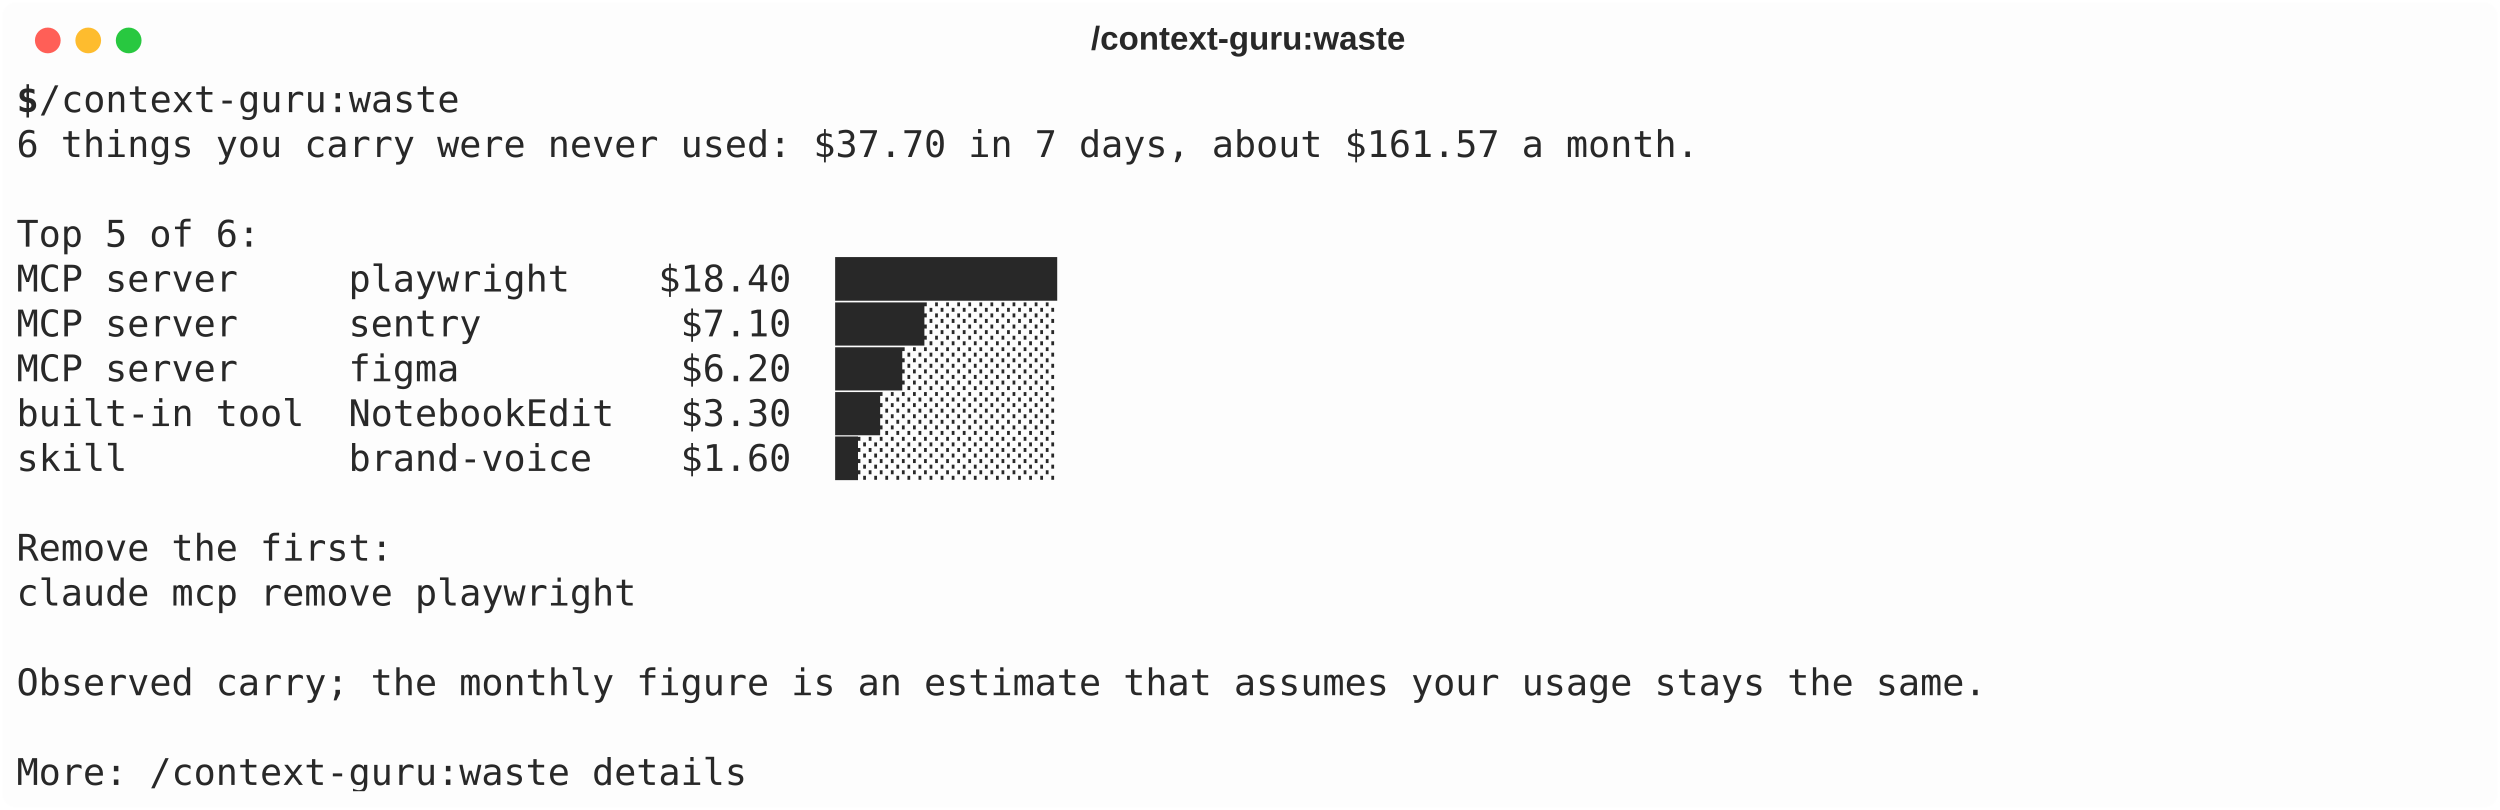
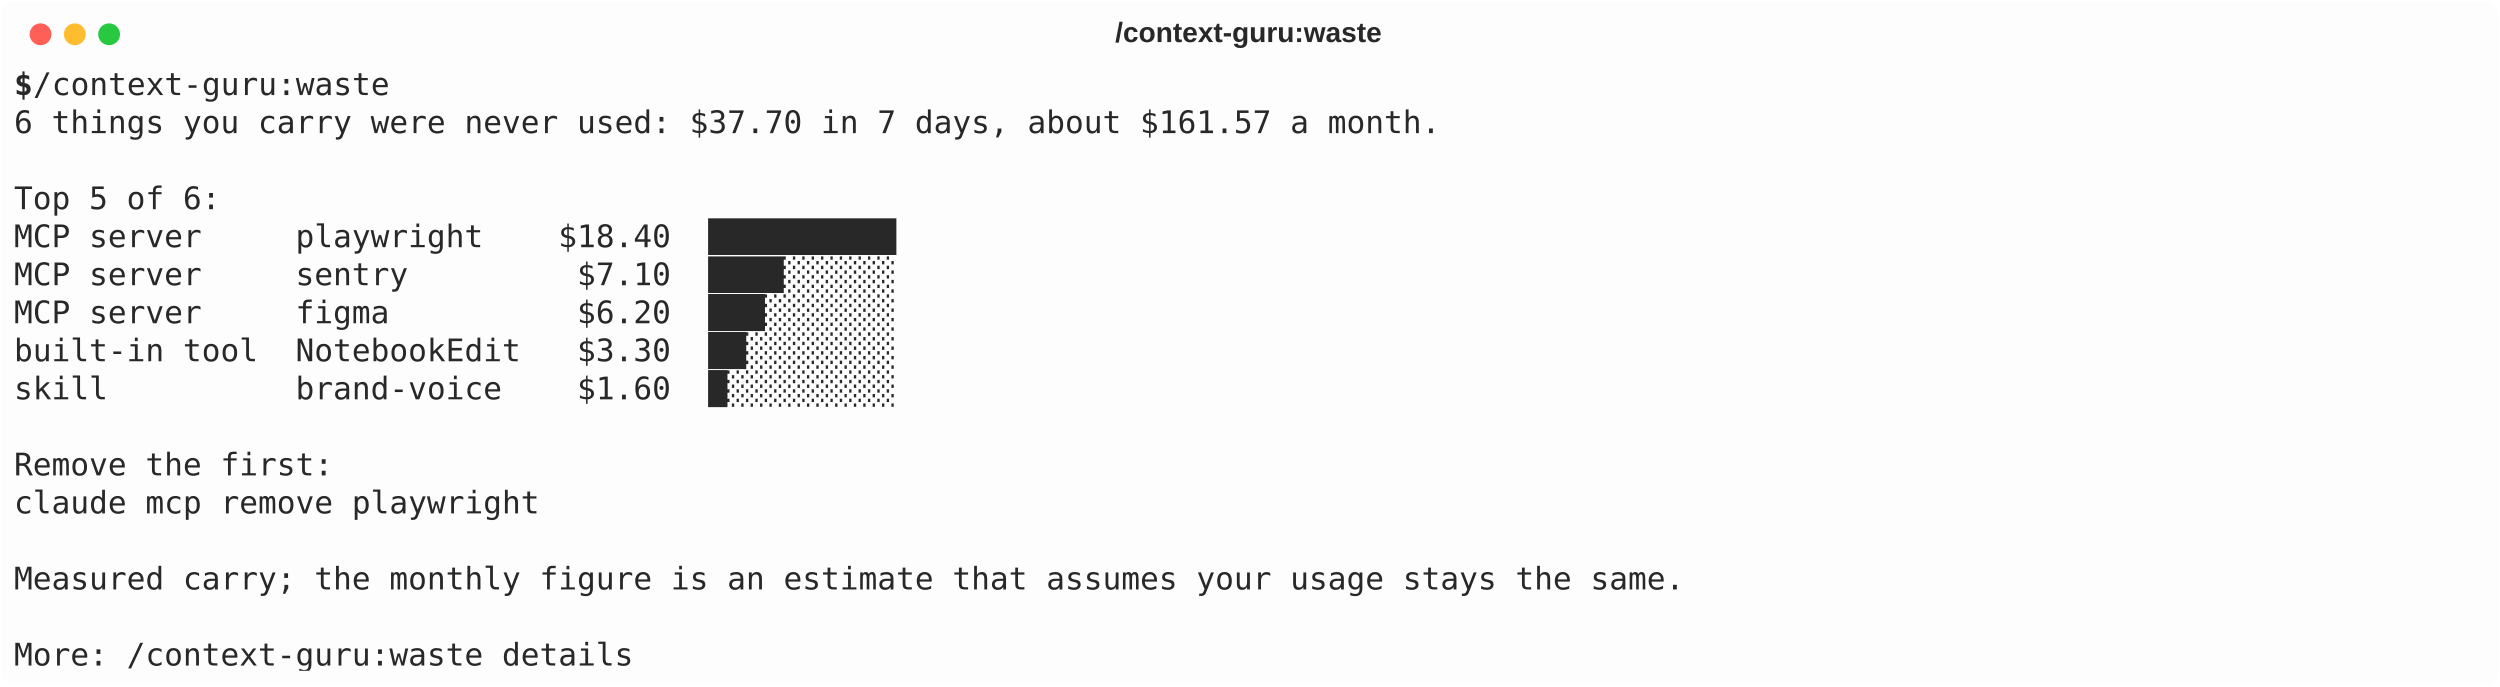
- <svg xmlns="http://www.w3.org/2000/svg" class="rich-terminal" viewBox="0 0 1360 440.4">
+ <svg xmlns="http://www.w3.org/2000/svg" class="rich-terminal" viewBox="0 0 1604 440.4">
  <style>

    @font-face {
        font-family: "Fira Code";
        src: local("FiraCode-Regular"),
                url("https://cdnjs.cloudflare.com/ajax/libs/firacode/6.2.0/woff2/FiraCode-Regular.woff2") format("woff2"),
                url("https://cdnjs.cloudflare.com/ajax/libs/firacode/6.2.0/woff/FiraCode-Regular.woff") format("woff");
        font-style: normal;
        font-weight: 400;
    }
    @font-face {
        font-family: "Fira Code";
        src: local("FiraCode-Bold"),
                url("https://cdnjs.cloudflare.com/ajax/libs/firacode/6.2.0/woff2/FiraCode-Bold.woff2") format("woff2"),
                url("https://cdnjs.cloudflare.com/ajax/libs/firacode/6.2.0/woff/FiraCode-Bold.woff") format("woff");
        font-style: bold;
        font-weight: 700;
    }

-     .terminal-1386576400-matrix {
+     .terminal-1335917068-matrix {
        font-family: Fira Code, monospace;
        font-size: 20px;
        line-height: 24.4px;
        font-variant-east-asian: full-width;
    }

-     .terminal-1386576400-title {
+     .terminal-1335917068-title {
        font-size: 18px;
        font-weight: bold;
        font-family: arial;
    }

-     .terminal-1386576400-r1 { fill: #282828;font-weight: bold }
- .terminal-1386576400-r2 { fill: #282828 }
+     .terminal-1335917068-r1 { fill: #282828;font-weight: bold }
+ .terminal-1335917068-r2 { fill: #282828 }
    </style>
  <defs>
-     <clipPath id="terminal-1386576400-clip-terminal">
-       <rect x="0" y="0" width="1341.0" height="389.4" />
+     <clipPath id="terminal-1335917068-clip-terminal">
+       <rect x="0" y="0" width="1585.0" height="389.4" />
    </clipPath>
-     <clipPath id="terminal-1386576400-line-0">
-       <rect x="0" y="1.5" width="1342" height="24.65" />
+     <clipPath id="terminal-1335917068-line-0">
+       <rect x="0" y="1.5" width="1586" height="24.65" />
    </clipPath>
-     <clipPath id="terminal-1386576400-line-1">
-       <rect x="0" y="25.9" width="1342" height="24.65" />
+     <clipPath id="terminal-1335917068-line-1">
+       <rect x="0" y="25.9" width="1586" height="24.65" />
    </clipPath>
-     <clipPath id="terminal-1386576400-line-2">
-       <rect x="0" y="50.3" width="1342" height="24.65" />
+     <clipPath id="terminal-1335917068-line-2">
+       <rect x="0" y="50.3" width="1586" height="24.65" />
    </clipPath>
-     <clipPath id="terminal-1386576400-line-3">
-       <rect x="0" y="74.7" width="1342" height="24.65" />
+     <clipPath id="terminal-1335917068-line-3">
+       <rect x="0" y="74.7" width="1586" height="24.65" />
    </clipPath>
-     <clipPath id="terminal-1386576400-line-4">
-       <rect x="0" y="99.1" width="1342" height="24.65" />
+     <clipPath id="terminal-1335917068-line-4">
+       <rect x="0" y="99.1" width="1586" height="24.65" />
    </clipPath>
-     <clipPath id="terminal-1386576400-line-5">
-       <rect x="0" y="123.5" width="1342" height="24.65" />
+     <clipPath id="terminal-1335917068-line-5">
+       <rect x="0" y="123.5" width="1586" height="24.65" />
    </clipPath>
-     <clipPath id="terminal-1386576400-line-6">
-       <rect x="0" y="147.9" width="1342" height="24.65" />
+     <clipPath id="terminal-1335917068-line-6">
+       <rect x="0" y="147.9" width="1586" height="24.65" />
    </clipPath>
-     <clipPath id="terminal-1386576400-line-7">
-       <rect x="0" y="172.3" width="1342" height="24.65" />
+     <clipPath id="terminal-1335917068-line-7">
+       <rect x="0" y="172.3" width="1586" height="24.65" />
    </clipPath>
-     <clipPath id="terminal-1386576400-line-8">
-       <rect x="0" y="196.7" width="1342" height="24.65" />
+     <clipPath id="terminal-1335917068-line-8">
+       <rect x="0" y="196.7" width="1586" height="24.65" />
    </clipPath>
-     <clipPath id="terminal-1386576400-line-9">
-       <rect x="0" y="221.1" width="1342" height="24.65" />
+     <clipPath id="terminal-1335917068-line-9">
+       <rect x="0" y="221.1" width="1586" height="24.65" />
    </clipPath>
-     <clipPath id="terminal-1386576400-line-10">
-       <rect x="0" y="245.5" width="1342" height="24.65" />
+     <clipPath id="terminal-1335917068-line-10">
+       <rect x="0" y="245.5" width="1586" height="24.65" />
    </clipPath>
-     <clipPath id="terminal-1386576400-line-11">
-       <rect x="0" y="269.9" width="1342" height="24.65" />
+     <clipPath id="terminal-1335917068-line-11">
+       <rect x="0" y="269.9" width="1586" height="24.65" />
    </clipPath>
-     <clipPath id="terminal-1386576400-line-12">
-       <rect x="0" y="294.3" width="1342" height="24.65" />
+     <clipPath id="terminal-1335917068-line-12">
+       <rect x="0" y="294.3" width="1586" height="24.65" />
    </clipPath>
-     <clipPath id="terminal-1386576400-line-13">
-       <rect x="0" y="318.7" width="1342" height="24.65" />
+     <clipPath id="terminal-1335917068-line-13">
+       <rect x="0" y="318.7" width="1586" height="24.65" />
    </clipPath>
-     <clipPath id="terminal-1386576400-line-14">
-       <rect x="0" y="343.1" width="1342" height="24.65" />
+     <clipPath id="terminal-1335917068-line-14">
+       <rect x="0" y="343.1" width="1586" height="24.65" />
    </clipPath>
  </defs>
-   <rect fill="#fdfdfd" stroke="rgba(255,255,255,0.35)" stroke-width="1" x="1" y="1" width="1358" height="438.4" rx="8" />
-   <text class="terminal-1386576400-title" fill="#282828" text-anchor="middle" x="679" y="27">/context-guru:waste</text>
+   <rect fill="#fdfdfd" stroke="rgba(255,255,255,0.35)" stroke-width="1" x="1" y="1" width="1602" height="438.4" rx="8" />
+   <text class="terminal-1335917068-title" fill="#282828" text-anchor="middle" x="801" y="27">/context-guru:waste</text>
  <g transform="translate(26,22)">
    <circle cx="0" cy="0" r="7" fill="#ff5f57" />
    <circle cx="22" cy="0" r="7" fill="#febc2e" />
    <circle cx="44" cy="0" r="7" fill="#28c840" />
  </g>
-   <g transform="translate(9, 41)" clip-path="url(#terminal-1386576400-clip-terminal)">
-     <g class="terminal-1386576400-matrix">
-       <text class="terminal-1386576400-r1" x="0" y="20" textLength="12.2" clip-path="url(#terminal-1386576400-line-0)">$</text>
-       <text class="terminal-1386576400-r2" x="12.2" y="20" textLength="244" clip-path="url(#terminal-1386576400-line-0)"> /context-guru:waste</text>
-       <text class="terminal-1386576400-r2" x="1342" y="20" textLength="12.2" clip-path="url(#terminal-1386576400-line-0)">
+   <g transform="translate(9, 41)" clip-path="url(#terminal-1335917068-clip-terminal)">
+     <g class="terminal-1335917068-matrix">
+       <text class="terminal-1335917068-r1" x="0" y="20" textLength="12.2" clip-path="url(#terminal-1335917068-line-0)">$</text>
+       <text class="terminal-1335917068-r2" x="12.2" y="20" textLength="244" clip-path="url(#terminal-1335917068-line-0)"> /context-guru:waste</text>
+       <text class="terminal-1335917068-r2" x="1586" y="20" textLength="12.2" clip-path="url(#terminal-1335917068-line-0)">
</text>
-       <text class="terminal-1386576400-r2" x="0" y="44.4" textLength="927.2" clip-path="url(#terminal-1386576400-line-1)">6 things you carry were never used: $37.70 in 7 days, about $161.57 a month.</text>
-       <text class="terminal-1386576400-r2" x="1342" y="44.4" textLength="12.2" clip-path="url(#terminal-1386576400-line-1)">
+       <text class="terminal-1335917068-r2" x="0" y="44.4" textLength="927.2" clip-path="url(#terminal-1335917068-line-1)">6 things you carry were never used: $37.70 in 7 days, about $161.57 a month.</text>
+       <text class="terminal-1335917068-r2" x="1586" y="44.4" textLength="12.2" clip-path="url(#terminal-1335917068-line-1)">
</text>
-       <text class="terminal-1386576400-r2" x="1342" y="68.8" textLength="12.2" clip-path="url(#terminal-1386576400-line-2)">
+       <text class="terminal-1335917068-r2" x="1586" y="68.8" textLength="12.2" clip-path="url(#terminal-1335917068-line-2)">
</text>
-       <text class="terminal-1386576400-r2" x="0" y="93.2" textLength="134.2" clip-path="url(#terminal-1386576400-line-3)">Top 5 of 6:</text>
-       <text class="terminal-1386576400-r2" x="1342" y="93.2" textLength="12.2" clip-path="url(#terminal-1386576400-line-3)">
+       <text class="terminal-1335917068-r2" x="0" y="93.2" textLength="134.2" clip-path="url(#terminal-1335917068-line-3)">Top 5 of 6:</text>
+       <text class="terminal-1335917068-r2" x="1586" y="93.2" textLength="12.2" clip-path="url(#terminal-1335917068-line-3)">
</text>
-       <text class="terminal-1386576400-r2" x="0" y="117.6" textLength="597.8" clip-path="url(#terminal-1386576400-line-4)">  MCP server     playwright    $18.40  ██████████</text>
-       <text class="terminal-1386576400-r2" x="1342" y="117.6" textLength="12.2" clip-path="url(#terminal-1386576400-line-4)">
+       <text class="terminal-1335917068-r2" x="0" y="117.6" textLength="597.8" clip-path="url(#terminal-1335917068-line-4)">  MCP server     playwright    $18.40  ██████████</text>
+       <text class="terminal-1335917068-r2" x="1586" y="117.6" textLength="12.2" clip-path="url(#terminal-1335917068-line-4)">
</text>
-       <text class="terminal-1386576400-r2" x="0" y="142" textLength="597.8" clip-path="url(#terminal-1386576400-line-5)">  MCP server     sentry         $7.10  ████░░░░░░</text>
-       <text class="terminal-1386576400-r2" x="1342" y="142" textLength="12.2" clip-path="url(#terminal-1386576400-line-5)">
+       <text class="terminal-1335917068-r2" x="0" y="142" textLength="597.8" clip-path="url(#terminal-1335917068-line-5)">  MCP server     sentry         $7.10  ████░░░░░░</text>
+       <text class="terminal-1335917068-r2" x="1586" y="142" textLength="12.2" clip-path="url(#terminal-1335917068-line-5)">
</text>
-       <text class="terminal-1386576400-r2" x="0" y="166.4" textLength="597.8" clip-path="url(#terminal-1386576400-line-6)">  MCP server     figma          $6.20  ███░░░░░░░</text>
-       <text class="terminal-1386576400-r2" x="1342" y="166.4" textLength="12.2" clip-path="url(#terminal-1386576400-line-6)">
+       <text class="terminal-1335917068-r2" x="0" y="166.4" textLength="597.8" clip-path="url(#terminal-1335917068-line-6)">  MCP server     figma          $6.20  ███░░░░░░░</text>
+       <text class="terminal-1335917068-r2" x="1586" y="166.4" textLength="12.2" clip-path="url(#terminal-1335917068-line-6)">
</text>
-       <text class="terminal-1386576400-r2" x="0" y="190.8" textLength="597.8" clip-path="url(#terminal-1386576400-line-7)">  built-in tool  NotebookEdit   $3.30  ██░░░░░░░░</text>
-       <text class="terminal-1386576400-r2" x="1342" y="190.8" textLength="12.2" clip-path="url(#terminal-1386576400-line-7)">
+       <text class="terminal-1335917068-r2" x="0" y="190.8" textLength="597.8" clip-path="url(#terminal-1335917068-line-7)">  built-in tool  NotebookEdit   $3.30  ██░░░░░░░░</text>
+       <text class="terminal-1335917068-r2" x="1586" y="190.8" textLength="12.2" clip-path="url(#terminal-1335917068-line-7)">
</text>
-       <text class="terminal-1386576400-r2" x="0" y="215.2" textLength="597.8" clip-path="url(#terminal-1386576400-line-8)">  skill          brand-voice    $1.60  █░░░░░░░░░</text>
-       <text class="terminal-1386576400-r2" x="1342" y="215.2" textLength="12.2" clip-path="url(#terminal-1386576400-line-8)">
+       <text class="terminal-1335917068-r2" x="0" y="215.2" textLength="597.8" clip-path="url(#terminal-1335917068-line-8)">  skill          brand-voice    $1.60  █░░░░░░░░░</text>
+       <text class="terminal-1335917068-r2" x="1586" y="215.2" textLength="12.2" clip-path="url(#terminal-1335917068-line-8)">
</text>
-       <text class="terminal-1386576400-r2" x="1342" y="239.6" textLength="12.2" clip-path="url(#terminal-1386576400-line-9)">
+       <text class="terminal-1335917068-r2" x="1586" y="239.6" textLength="12.2" clip-path="url(#terminal-1335917068-line-9)">
</text>
-       <text class="terminal-1386576400-r2" x="0" y="264" textLength="207.4" clip-path="url(#terminal-1386576400-line-10)">Remove the first:</text>
-       <text class="terminal-1386576400-r2" x="1342" y="264" textLength="12.2" clip-path="url(#terminal-1386576400-line-10)">
+       <text class="terminal-1335917068-r2" x="0" y="264" textLength="207.4" clip-path="url(#terminal-1335917068-line-10)">Remove the first:</text>
+       <text class="terminal-1335917068-r2" x="1586" y="264" textLength="12.2" clip-path="url(#terminal-1335917068-line-10)">
</text>
-       <text class="terminal-1386576400-r2" x="0" y="288.4" textLength="366" clip-path="url(#terminal-1386576400-line-11)">  claude mcp remove playwright</text>
-       <text class="terminal-1386576400-r2" x="1342" y="288.4" textLength="12.2" clip-path="url(#terminal-1386576400-line-11)">
+       <text class="terminal-1335917068-r2" x="0" y="288.4" textLength="366" clip-path="url(#terminal-1335917068-line-11)">  claude mcp remove playwright</text>
+       <text class="terminal-1335917068-r2" x="1586" y="288.4" textLength="12.2" clip-path="url(#terminal-1335917068-line-11)">
</text>
-       <text class="terminal-1386576400-r2" x="1342" y="312.8" textLength="12.2" clip-path="url(#terminal-1386576400-line-12)">
+       <text class="terminal-1335917068-r2" x="1586" y="312.8" textLength="12.2" clip-path="url(#terminal-1335917068-line-12)">
</text>
-       <text class="terminal-1386576400-r2" x="0" y="337.2" textLength="1085.8" clip-path="url(#terminal-1386576400-line-13)">Observed carry; the monthly figure is an estimate that assumes your usage stays the same.</text>
-       <text class="terminal-1386576400-r2" x="1342" y="337.2" textLength="12.2" clip-path="url(#terminal-1386576400-line-13)">
+       <text class="terminal-1335917068-r2" x="0" y="337.2" textLength="1085.8" clip-path="url(#terminal-1335917068-line-13)">Measured carry; the monthly figure is an estimate that assumes your usage stays the same.</text>
+       <text class="terminal-1335917068-r2" x="1586" y="337.2" textLength="12.2" clip-path="url(#terminal-1335917068-line-13)">
</text>
-       <text class="terminal-1386576400-r2" x="1342" y="361.6" textLength="12.2" clip-path="url(#terminal-1386576400-line-14)">
+       <text class="terminal-1335917068-r2" x="1586" y="361.6" textLength="12.2" clip-path="url(#terminal-1335917068-line-14)">
</text>
-       <text class="terminal-1386576400-r2" x="0" y="386" textLength="402.6" clip-path="url(#terminal-1386576400-line-15)">More: /context-guru:waste details</text>
-       <text class="terminal-1386576400-r2" x="1342" y="386" textLength="12.2" clip-path="url(#terminal-1386576400-line-15)">
+       <text class="terminal-1335917068-r2" x="0" y="386" textLength="402.6" clip-path="url(#terminal-1335917068-line-15)">More: /context-guru:waste details</text>
+       <text class="terminal-1335917068-r2" x="1586" y="386" textLength="12.2" clip-path="url(#terminal-1335917068-line-15)">
</text>
    </g>
  </g>
</svg>
